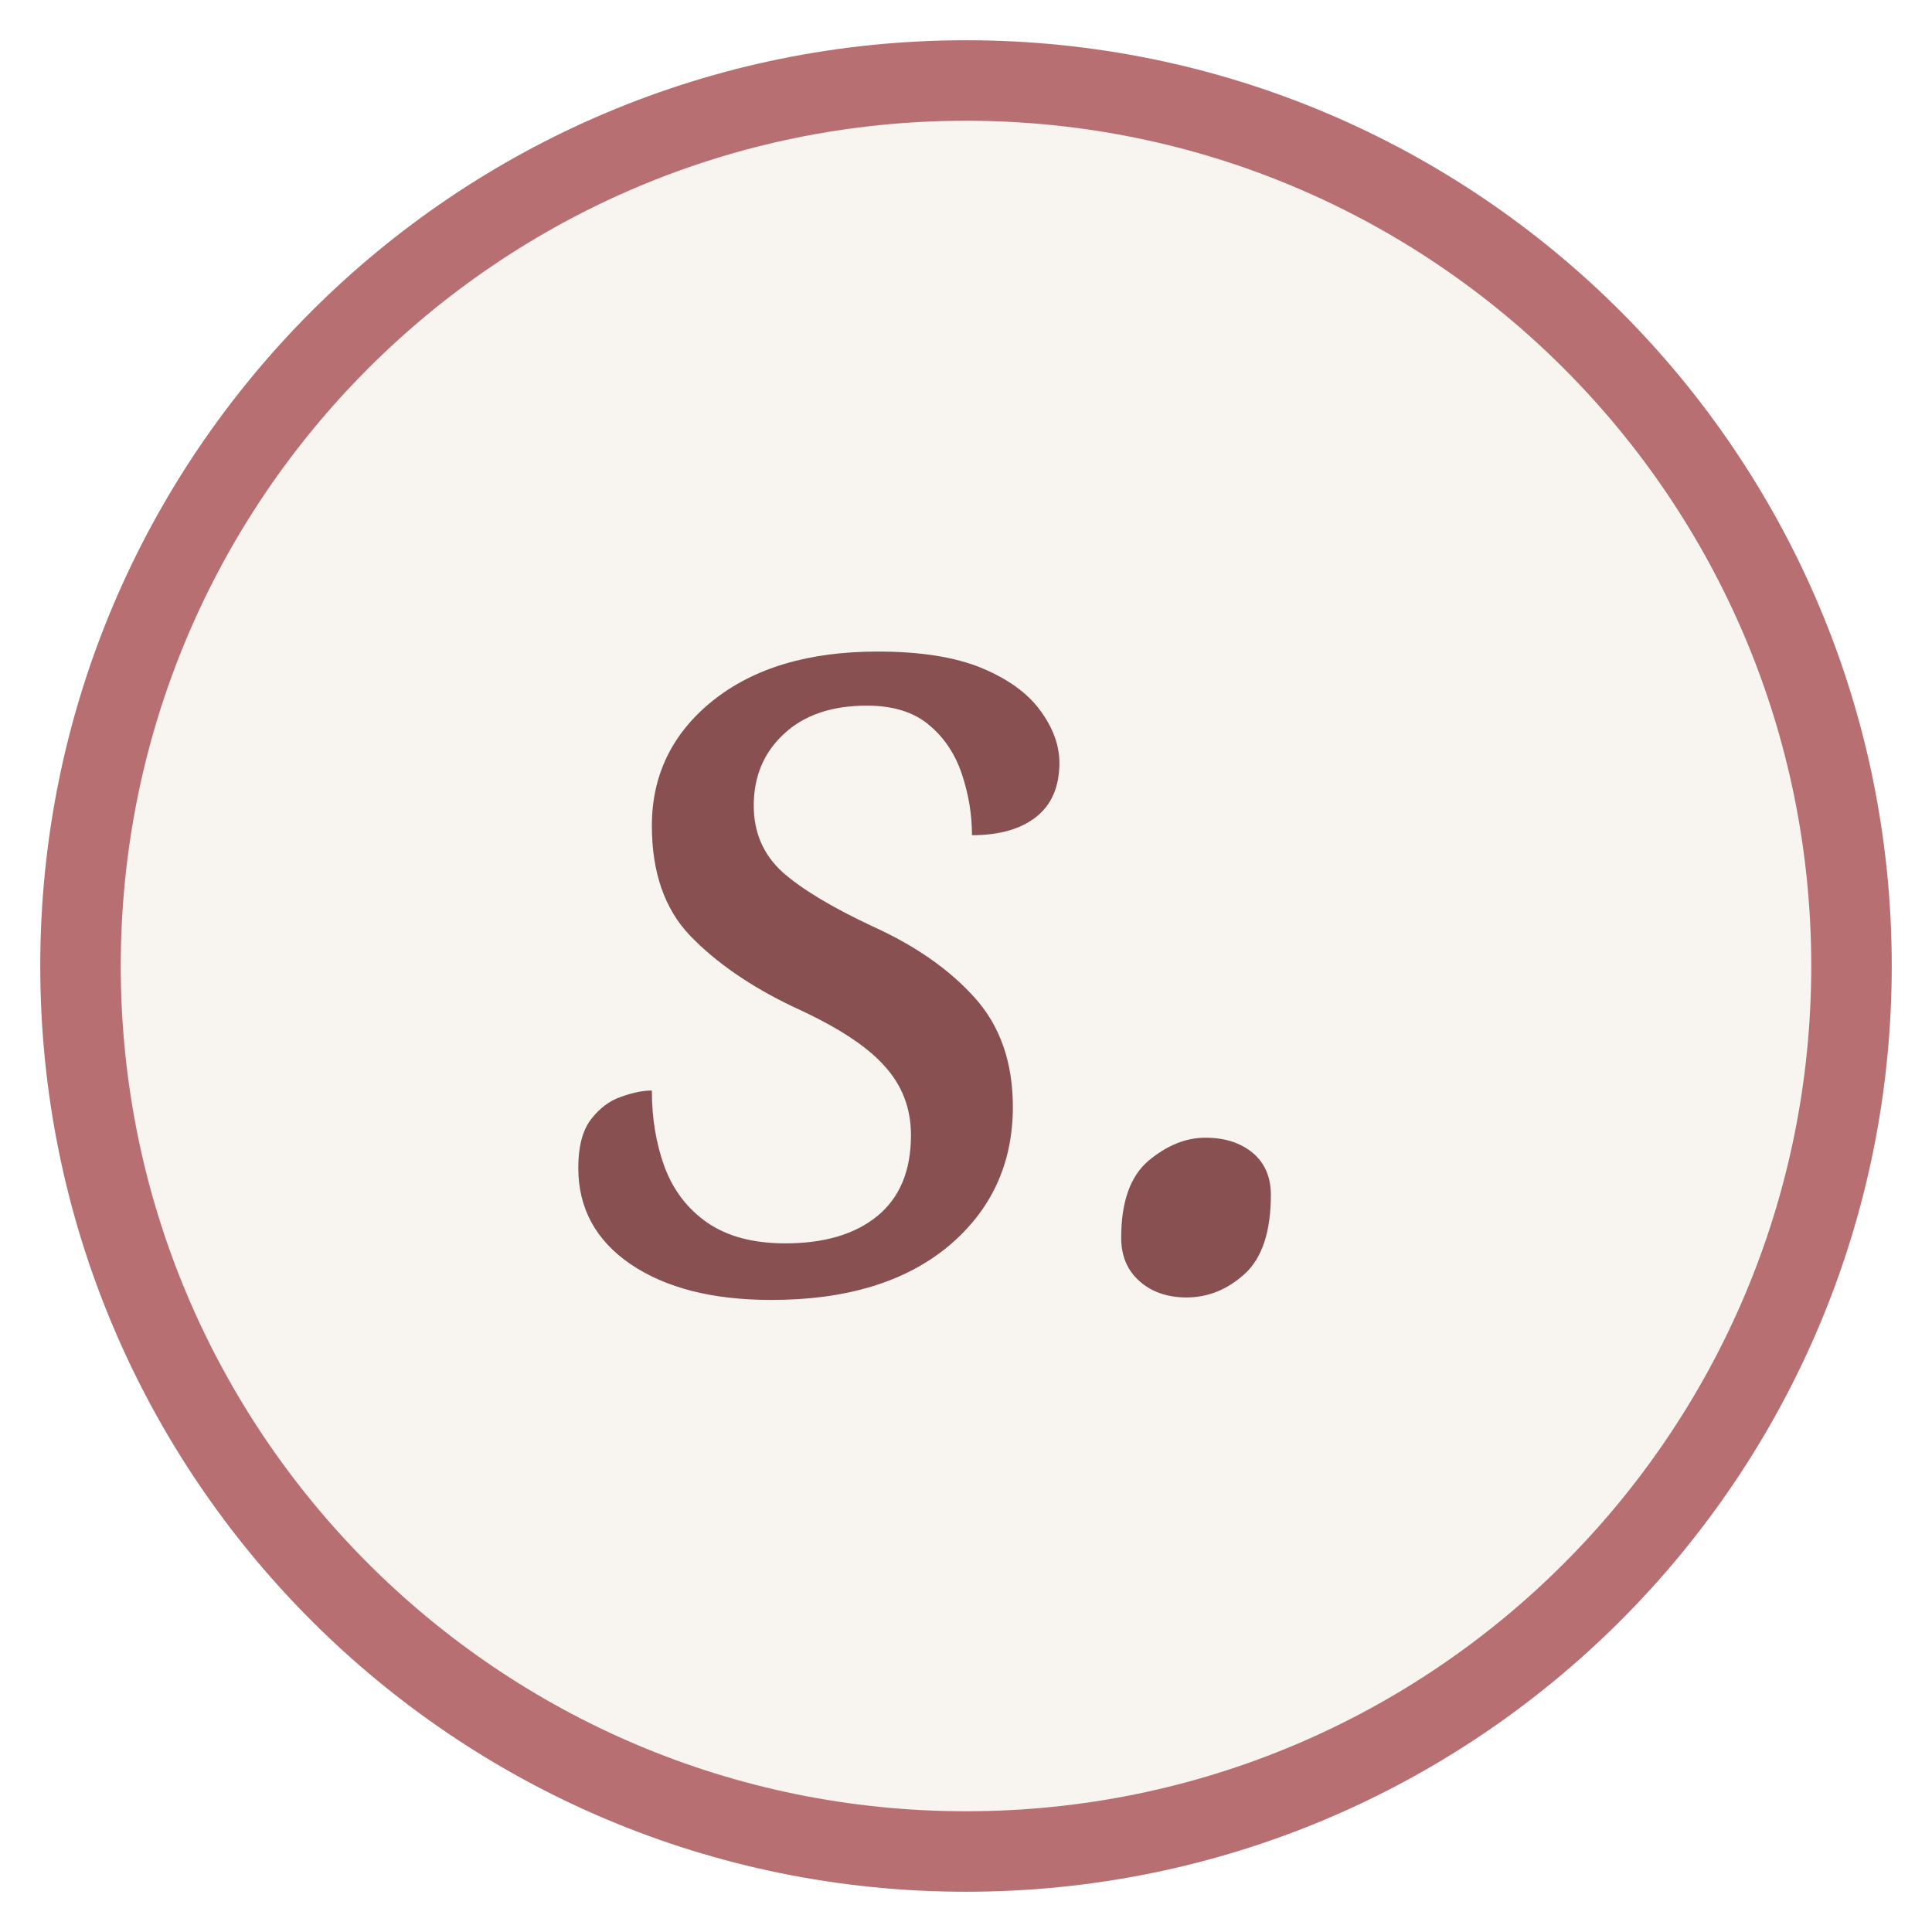
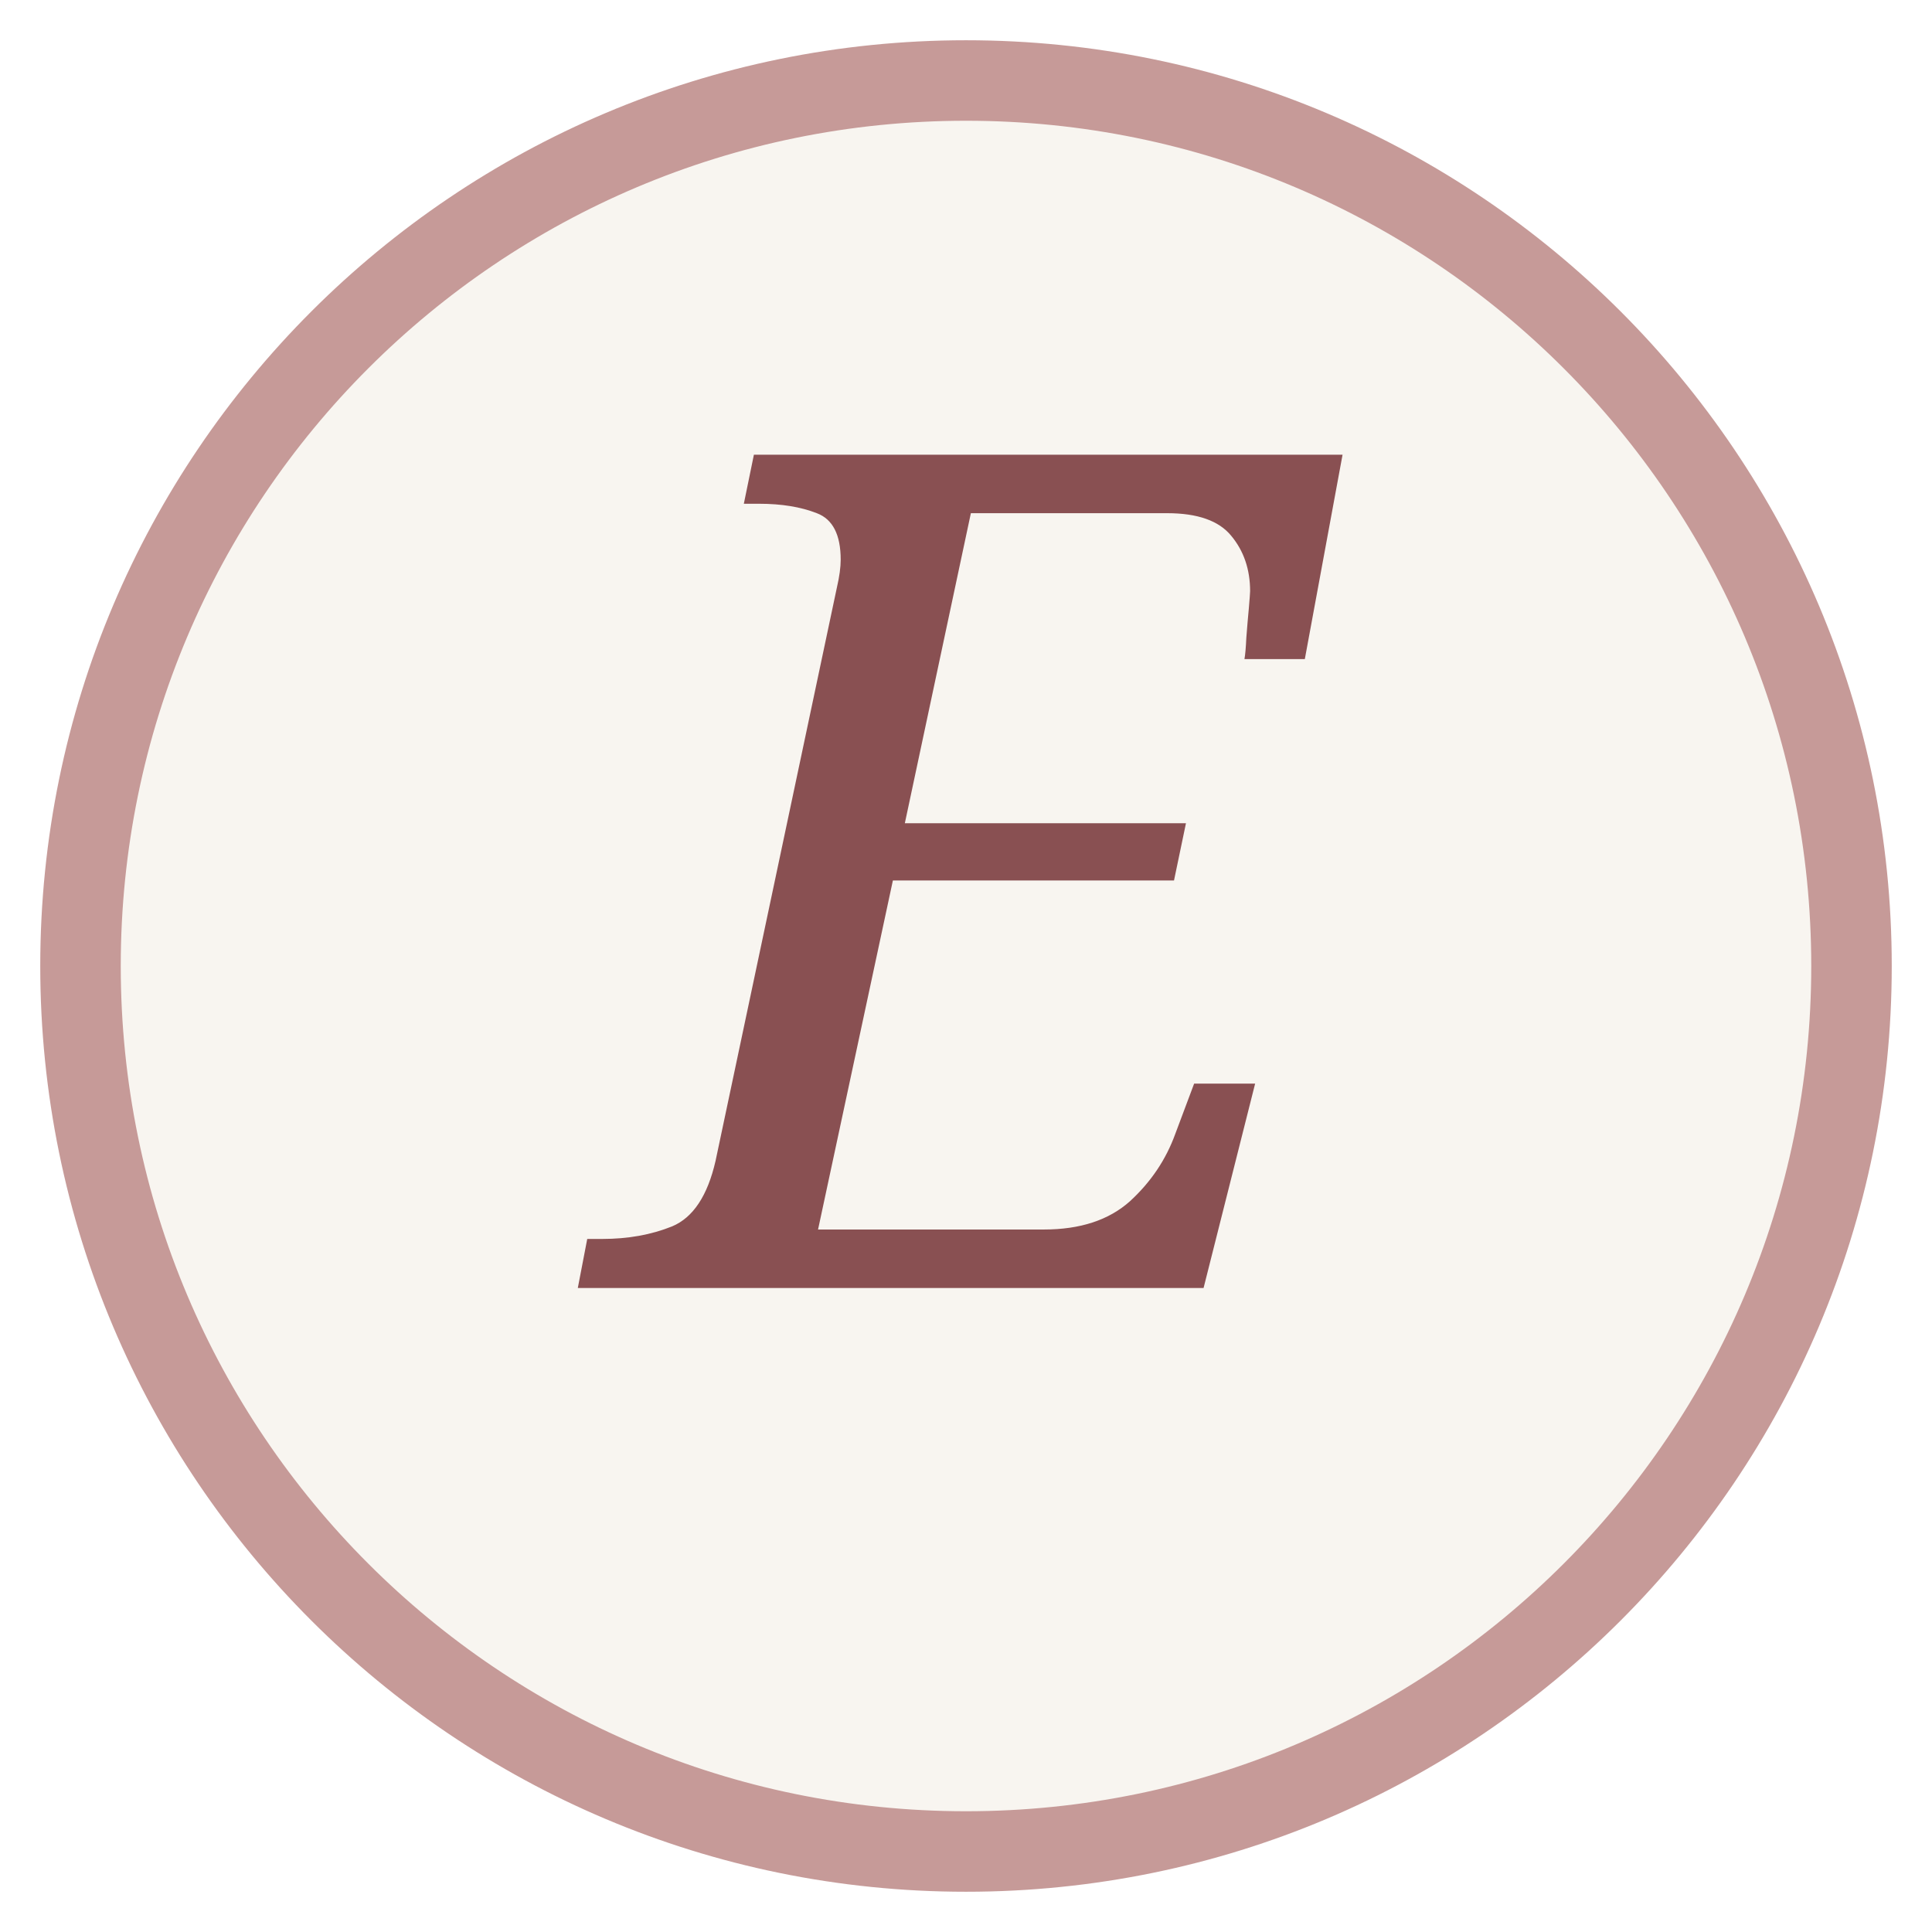
<svg xmlns="http://www.w3.org/2000/svg" viewBox="0 0 48 48">
-   <rect x="2" y="2" width="44" height="44" rx="22" fill="#f8f5f0" stroke="#b86f71" stroke-width="2" />
-   <text x="24" y="32" fill="#895052" font-family="Georgia,serif" font-size="29" font-style="italic" text-anchor="middle">s.</text>
+   <rect x="2" y="2" width="44" height="44" rx="22" fill="#F8F5F0" stroke="#C69A98" stroke-width="2" />
+   <text x="24" y="32" fill="#895052" font-family="Georgia,serif" font-size="29" font-style="italic" text-anchor="middle">E</text>
</svg>
